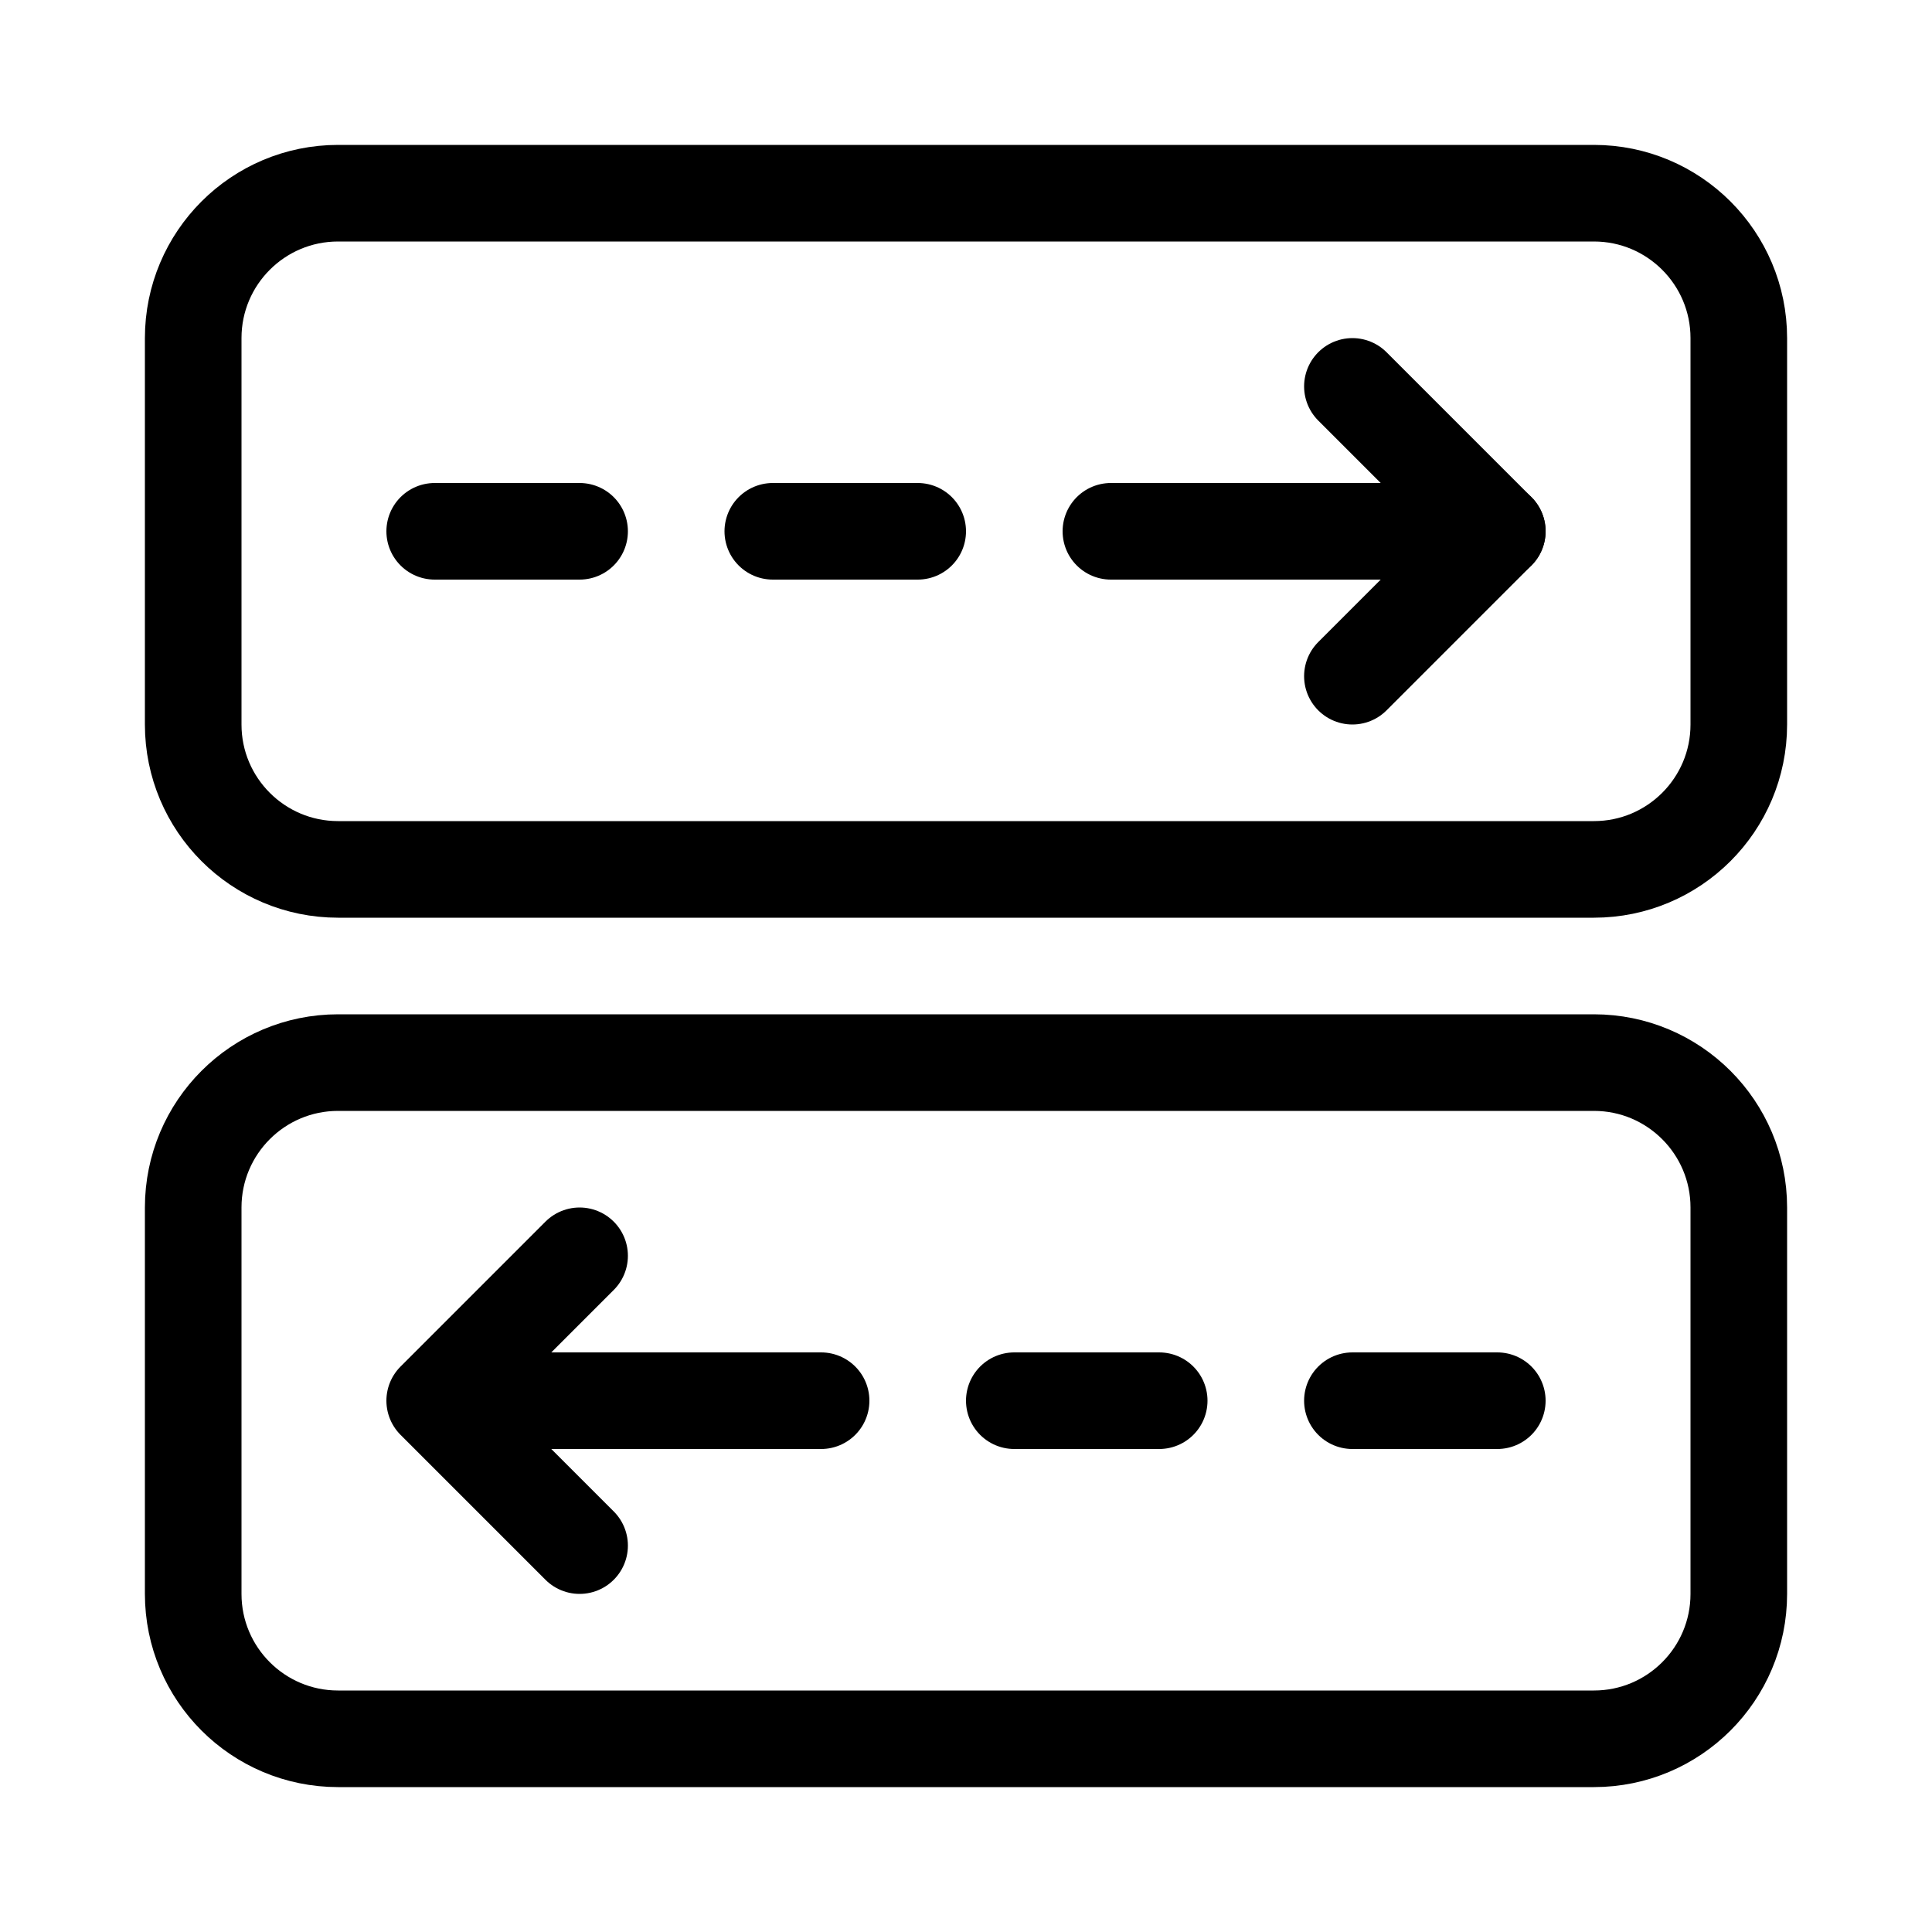
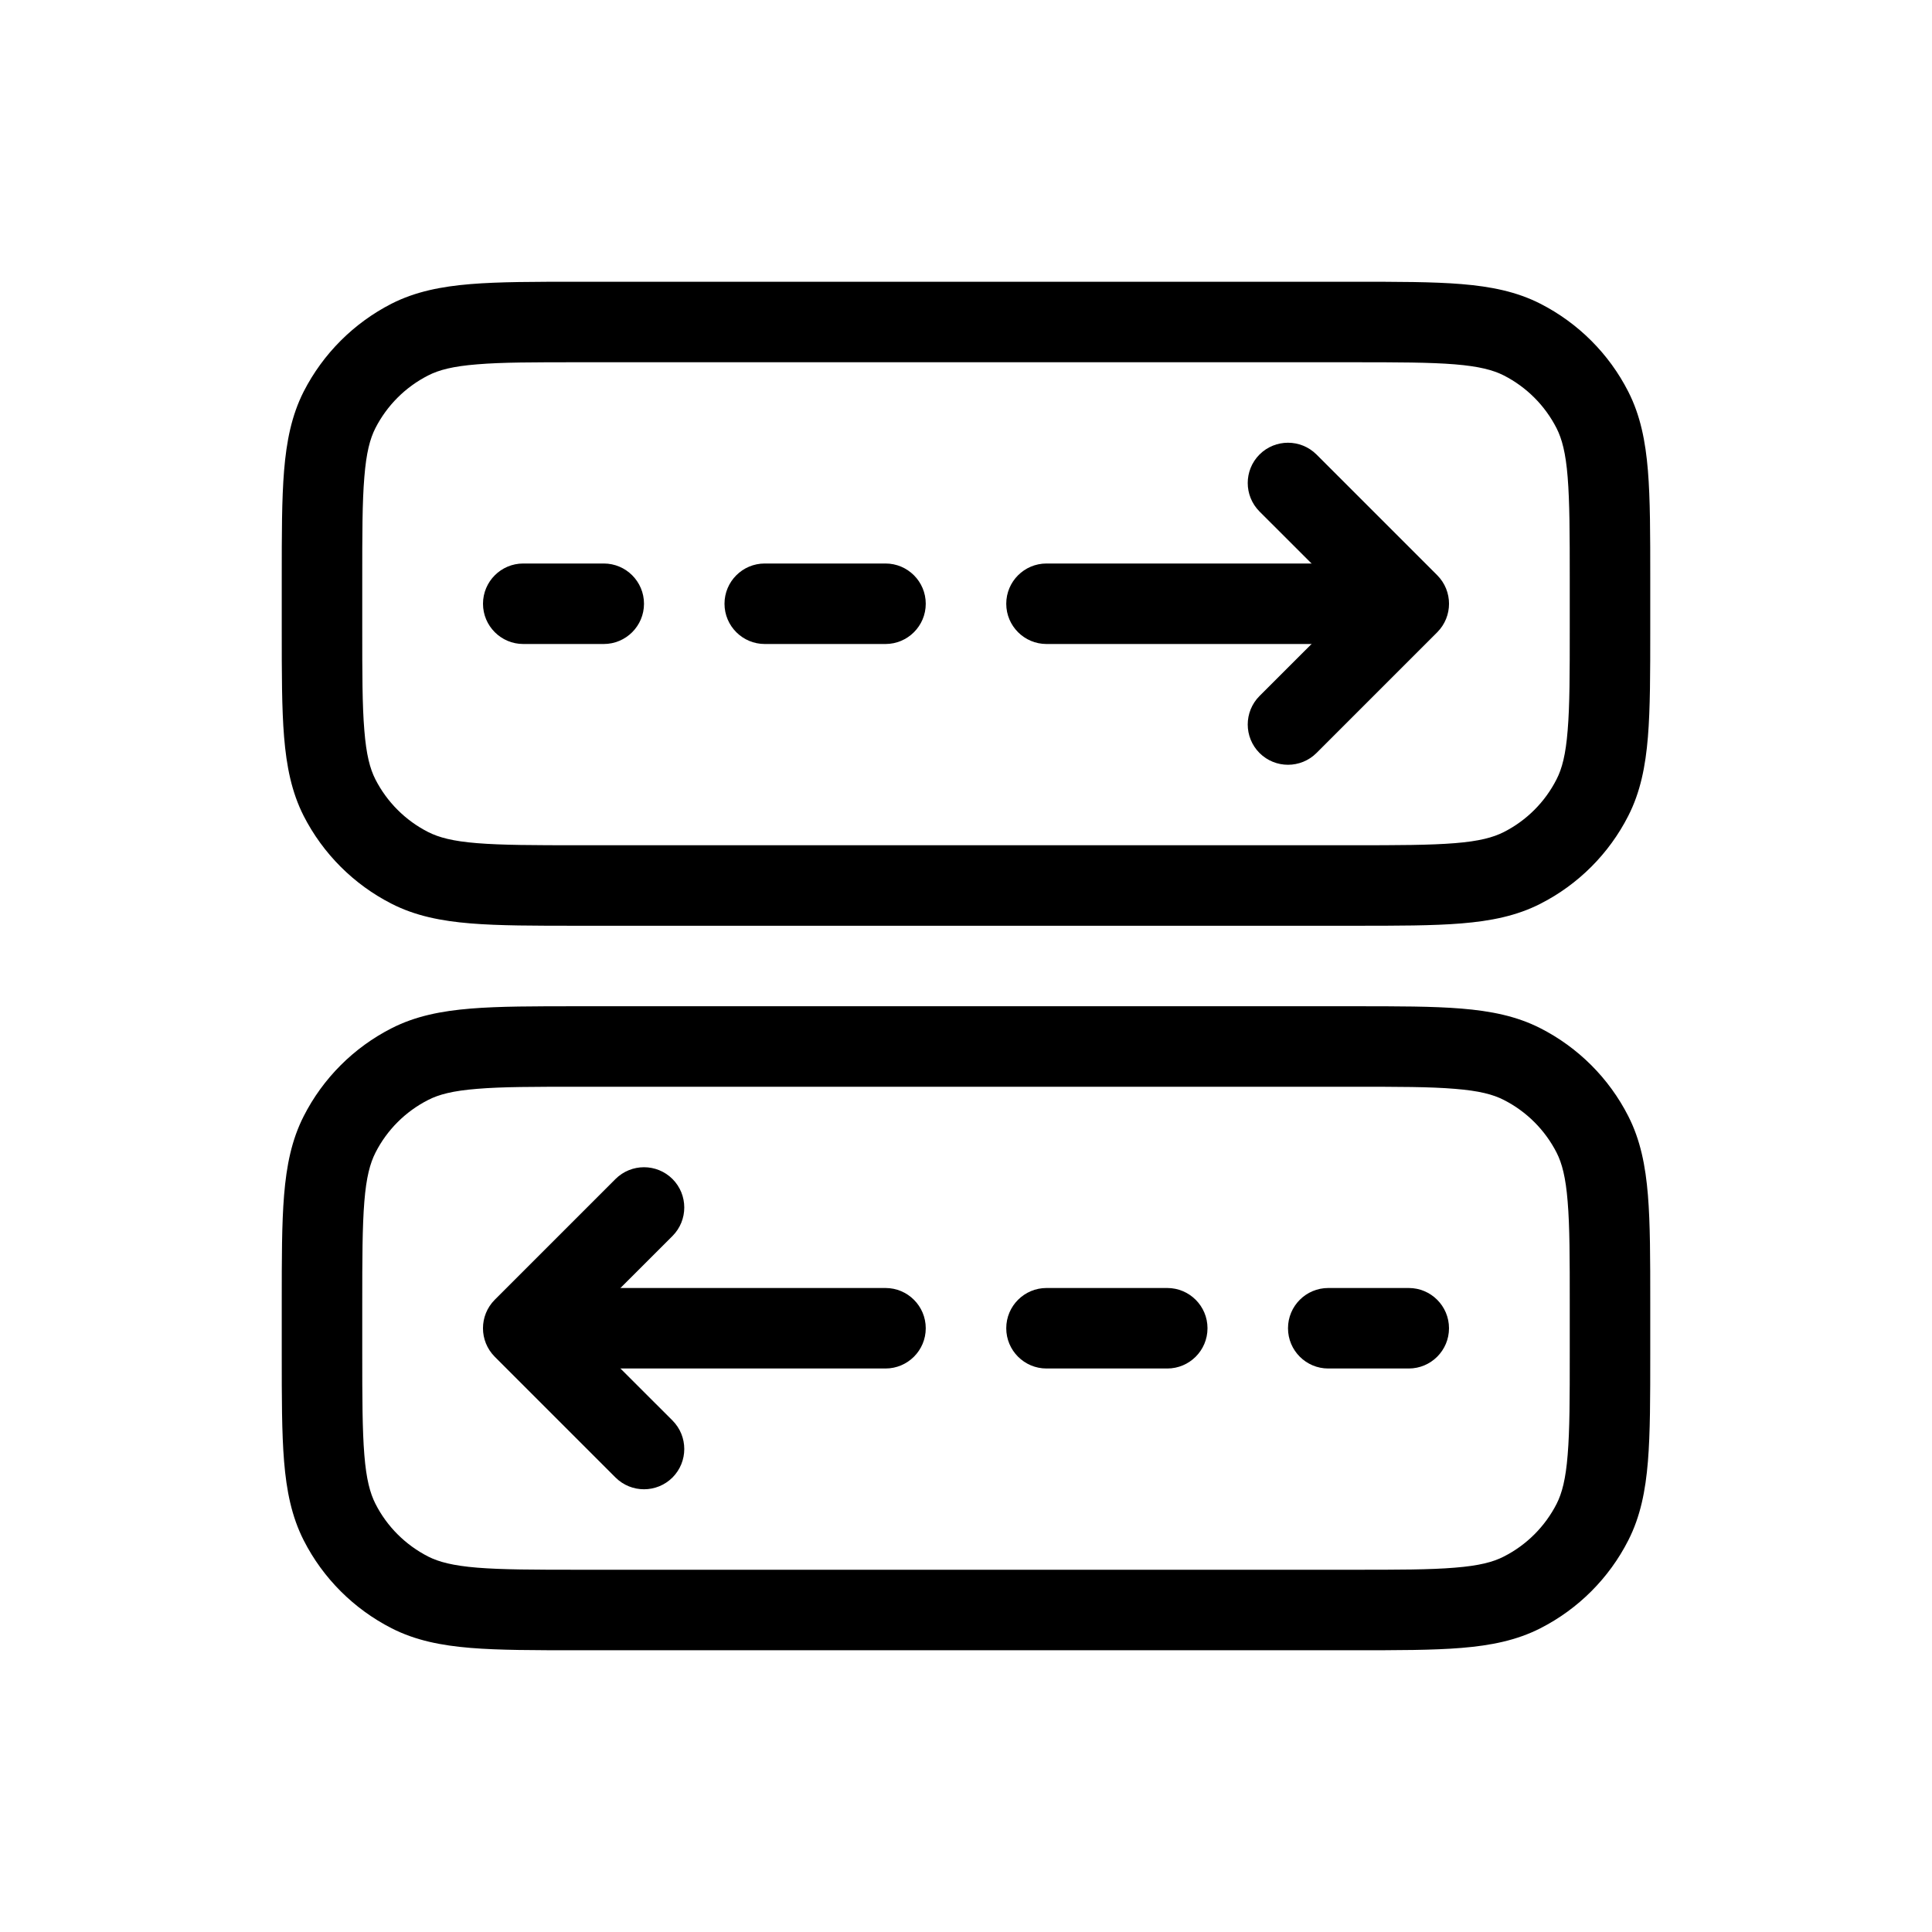
- <svg xmlns="http://www.w3.org/2000/svg" viewBox="0 0 40 40">
-   <g fill="none" fill-rule="evenodd" stroke="currentcolor" stroke-linecap="round" stroke-linejoin="round" stroke-width="2">
-     <path d="M0 11V3c0-1.657 1.343-3 3-3 0 0 0 0 0 0h26c1.657 0 3 1.344 3 3v8c0 1.657-1.343 3-3 3H3c-1.657 0-3-1.343-3-3zM0 29v-8c0-1.657 1.343-3 3-3 0 0 0 0 0 0h26c1.657 0 3 1.344 3 3v8c0 1.657-1.343 3-3 3H3c-1.657 0-3-1.343-3-3z" transform="translate(4 4)" />
-     <path d="M6 25L13 25" transform="translate(4 4) rotate(-180 9.5 25)" />
-     <path d="M24 4L27 7 24 10" transform="translate(4 4)" />
-     <path d="M5 22L8 25 5 28" transform="translate(4 4) rotate(-180 6.5 25)" />
-     <path d="M19 7L27 7M5 7L8 7M12 7L15 7M24 25L27 25M17 25L20 25" transform="translate(4 4)" />
-   </g>
+ <svg xmlns="http://www.w3.org/2000/svg" viewBox="0 0 24 24" fill="none">
+   <path fill-rule="evenodd" clip-rule="evenodd" d="M7.179 3.5L16.821 3.5C17.363 3.5 17.8 3.5 18.154 3.529C18.519 3.559 18.839 3.622 19.135 3.773C19.605 4.013 19.988 4.395 20.227 4.865C20.378 5.161 20.441 5.482 20.471 5.846C20.5 6.2 20.5 6.637 20.5 7.179L20.5 7.821C20.5 8.363 20.5 8.8 20.471 9.154C20.441 9.519 20.378 9.839 20.227 10.135C19.988 10.605 19.605 10.988 19.135 11.227C18.839 11.378 18.519 11.441 18.154 11.471C17.8 11.5 17.363 11.5 16.821 11.5H7.179C6.637 11.5 6.2 11.5 5.846 11.471C5.481 11.441 5.161 11.378 4.865 11.227C4.395 10.988 4.012 10.605 3.772 10.135C3.622 9.839 3.559 9.519 3.529 9.154C3.5 8.8 3.5 8.363 3.5 7.821V7.179C3.5 6.637 3.5 6.2 3.529 5.846C3.559 5.481 3.622 5.161 3.772 4.865C4.012 4.395 4.395 4.012 4.865 3.772C5.161 3.622 5.481 3.559 5.846 3.529C6.2 3.5 6.637 3.5 7.179 3.5ZM5.927 4.526C5.625 4.55 5.451 4.596 5.319 4.664C5.037 4.807 4.807 5.037 4.663 5.319C4.596 5.451 4.55 5.625 4.526 5.927C4.5 6.236 4.5 6.632 4.5 7.2V7.8C4.5 8.368 4.5 8.764 4.526 9.073C4.55 9.375 4.596 9.549 4.663 9.681C4.807 9.963 5.037 10.193 5.319 10.336C5.451 10.403 5.625 10.45 5.927 10.474C6.236 10.499 6.632 10.5 7.2 10.5H16.8C17.368 10.5 17.764 10.499 18.073 10.474C18.375 10.45 18.549 10.403 18.681 10.336C18.963 10.193 19.193 9.963 19.336 9.681C19.404 9.549 19.45 9.375 19.474 9.073C19.5 8.764 19.5 8.368 19.5 7.8L19.5 7.2C19.5 6.632 19.499 6.236 19.474 5.927C19.45 5.625 19.403 5.451 19.336 5.319C19.192 5.037 18.963 4.808 18.681 4.664C18.549 4.597 18.375 4.551 18.073 4.526C17.764 4.501 17.368 4.5 16.8 4.5L7.2 4.5C6.632 4.5 6.236 4.5 5.927 4.526Z" fill="currentcolor" />
+   <path fill-rule="evenodd" clip-rule="evenodd" d="M16.821 20.5L7.179 20.5C6.637 20.5 6.2 20.5 5.846 20.471C5.481 20.441 5.161 20.378 4.865 20.227C4.395 19.987 4.012 19.605 3.773 19.135C3.622 18.838 3.559 18.518 3.529 18.154C3.5 17.8 3.5 17.363 3.5 16.821L3.5 16.179C3.5 15.637 3.5 15.2 3.529 14.846C3.559 14.481 3.622 14.161 3.773 13.865C4.012 13.395 4.395 13.012 4.865 12.773C5.161 12.622 5.481 12.559 5.846 12.529C6.2 12.5 6.637 12.5 7.179 12.5L16.821 12.5C17.363 12.5 17.8 12.5 18.154 12.529C18.519 12.559 18.839 12.622 19.135 12.773C19.605 13.012 19.988 13.395 20.227 13.865C20.378 14.161 20.441 14.481 20.471 14.846C20.5 15.2 20.5 15.637 20.5 16.179L20.5 16.821C20.5 17.363 20.5 17.8 20.471 18.154C20.441 18.519 20.378 18.839 20.227 19.135C19.988 19.605 19.605 19.988 19.135 20.227C18.839 20.378 18.519 20.441 18.154 20.471C17.8 20.5 17.363 20.5 16.821 20.5ZM18.073 19.474C18.375 19.45 18.549 19.404 18.681 19.336C18.963 19.193 19.193 18.963 19.337 18.681C19.404 18.549 19.45 18.375 19.474 18.073C19.5 17.764 19.5 17.368 19.5 16.8L19.5 16.2C19.5 15.632 19.5 15.236 19.474 14.927C19.45 14.625 19.404 14.451 19.337 14.319C19.193 14.037 18.963 13.807 18.681 13.664C18.549 13.596 18.375 13.55 18.073 13.526C17.765 13.5 17.368 13.5 16.8 13.5L7.2 13.5C6.632 13.5 6.236 13.5 5.927 13.526C5.625 13.55 5.451 13.596 5.319 13.664C5.037 13.807 4.807 14.037 4.664 14.319C4.597 14.451 4.55 14.625 4.526 14.927C4.501 15.236 4.5 15.632 4.5 16.2L4.5 16.8C4.5 17.368 4.501 17.764 4.526 18.073C4.55 18.375 4.597 18.549 4.664 18.681C4.807 18.963 5.037 19.192 5.319 19.336C5.451 19.403 5.625 19.449 5.927 19.474C6.236 19.499 6.632 19.5 7.2 19.5L16.8 19.5C17.368 19.5 17.764 19.5 18.073 19.474Z" fill="currentcolor" />
+   <path fill-rule="evenodd" clip-rule="evenodd" d="M15.646 5.646C15.842 5.451 16.158 5.451 16.354 5.646L17.854 7.146C18.049 7.342 18.049 7.658 17.854 7.854L16.354 9.354C16.158 9.549 15.842 9.549 15.646 9.354C15.451 9.158 15.451 8.842 15.646 8.646L16.793 7.5L15.646 6.354C15.451 6.158 15.451 5.842 15.646 5.646Z" fill="currentcolor" />
+   <path fill-rule="evenodd" clip-rule="evenodd" d="M8.354 18.354C8.158 18.549 7.842 18.549 7.646 18.354L6.146 16.854C5.951 16.658 5.951 16.342 6.146 16.146L7.646 14.646C7.842 14.451 8.158 14.451 8.354 14.646C8.549 14.842 8.549 15.158 8.354 15.354L7.207 16.5L8.354 17.646C8.549 17.842 8.549 18.158 8.354 18.354Z" fill="currentcolor" />
+   <path fill-rule="evenodd" clip-rule="evenodd" d="M12.5 7.5C12.5 7.224 12.724 7 13 7H16.979C17.255 7 17.479 7.224 17.479 7.5C17.479 7.776 17.255 8 16.979 8H13C12.724 8 12.5 7.776 12.5 7.5Z" fill="currentcolor" />
+   <path fill-rule="evenodd" clip-rule="evenodd" d="M7.021 16L11 16C11.276 16 11.5 16.224 11.5 16.5C11.5 16.776 11.276 17 11 17L7.021 17C6.745 17 6.521 16.776 6.521 16.5C6.521 16.224 6.745 16 7.021 16Z" fill="currentcolor" />
+   <path fill-rule="evenodd" clip-rule="evenodd" d="M6 7.5C6 7.224 6.224 7 6.5 7H7.5C7.776 7 8 7.224 8 7.5C8 7.776 7.776 8 7.5 8H6.5C6.224 8 6 7.776 6 7.5Z" fill="currentcolor" />
+   <path fill-rule="evenodd" clip-rule="evenodd" d="M16.5 16L17.5 16C17.776 16 18 16.224 18 16.5C18 16.776 17.776 17 17.5 17L16.5 17C16.224 17 16 16.776 16 16.5C16 16.224 16.224 16 16.5 16Z" fill="currentcolor" />
+   <path fill-rule="evenodd" clip-rule="evenodd" d="M9 7.5C9 7.224 9.224 7 9.5 7H11C11.276 7 11.5 7.224 11.5 7.5C11.5 7.776 11.276 8 11 8H9.5C9.224 8 9 7.776 9 7.5Z" fill="currentcolor" />
+   <path fill-rule="evenodd" clip-rule="evenodd" d="M15 16.5C15 16.776 14.776 17 14.5 17L13 17C12.724 17 12.5 16.776 12.5 16.5C12.5 16.224 12.724 16 13 16L14.5 16C14.776 16 15 16.224 15 16.5Z" fill="currentcolor" />
</svg>
